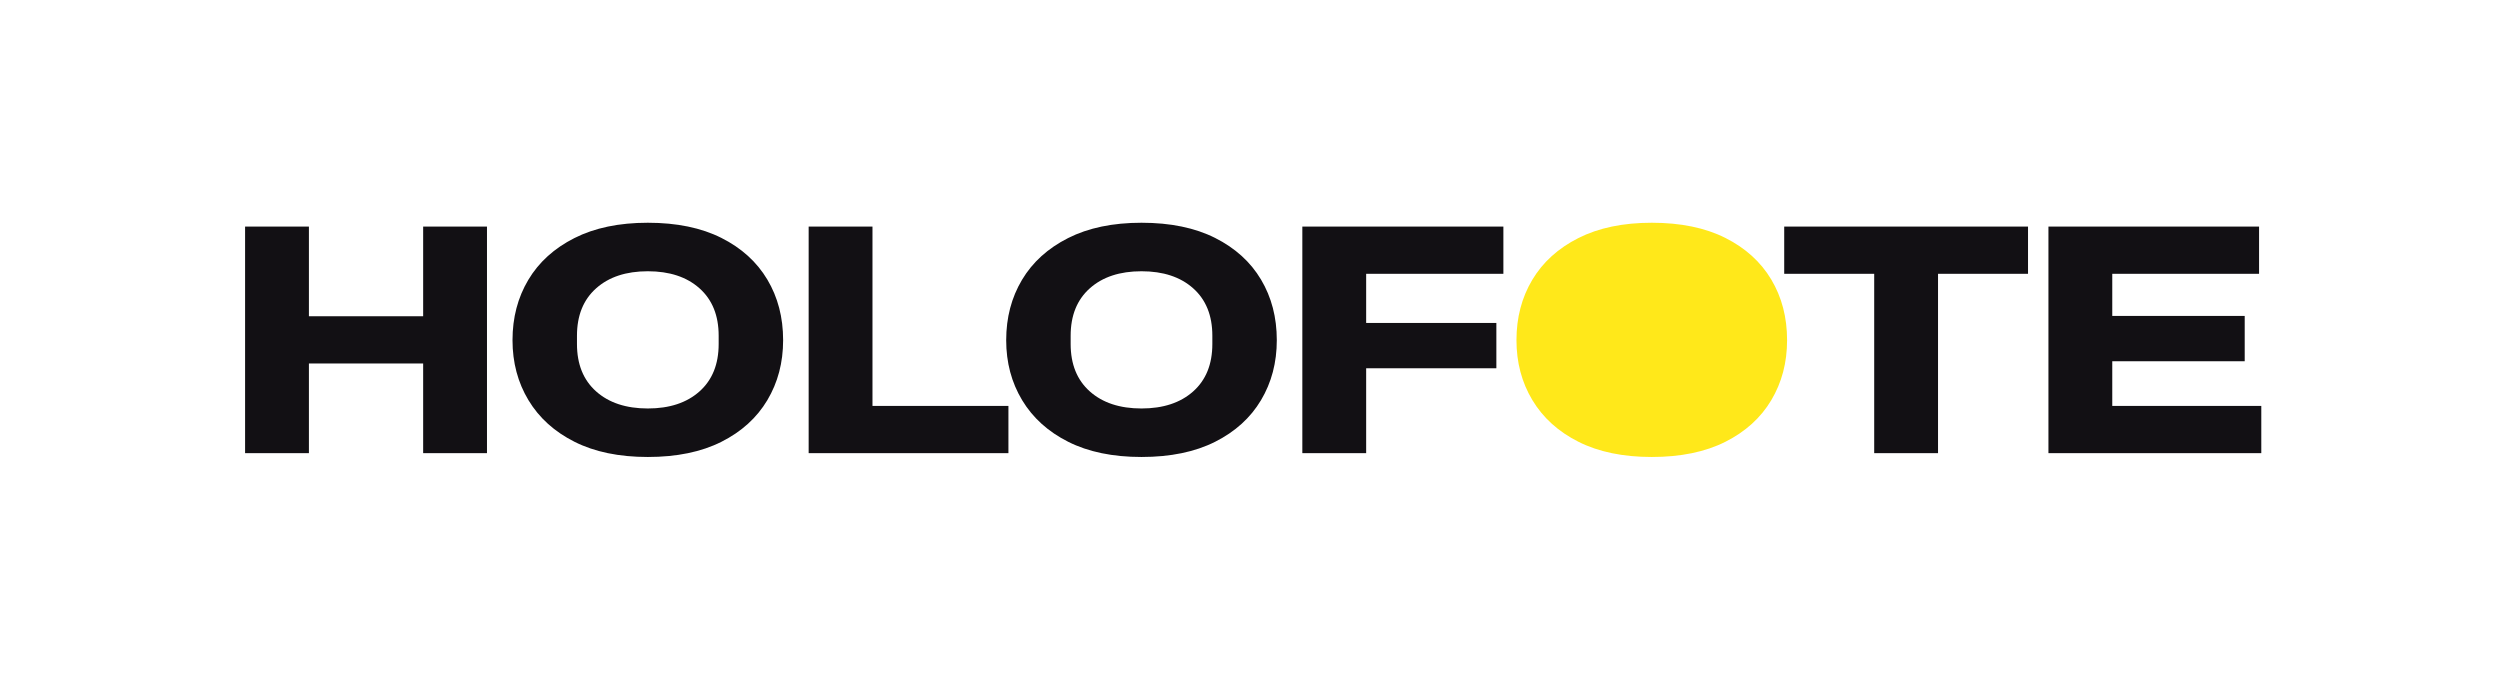
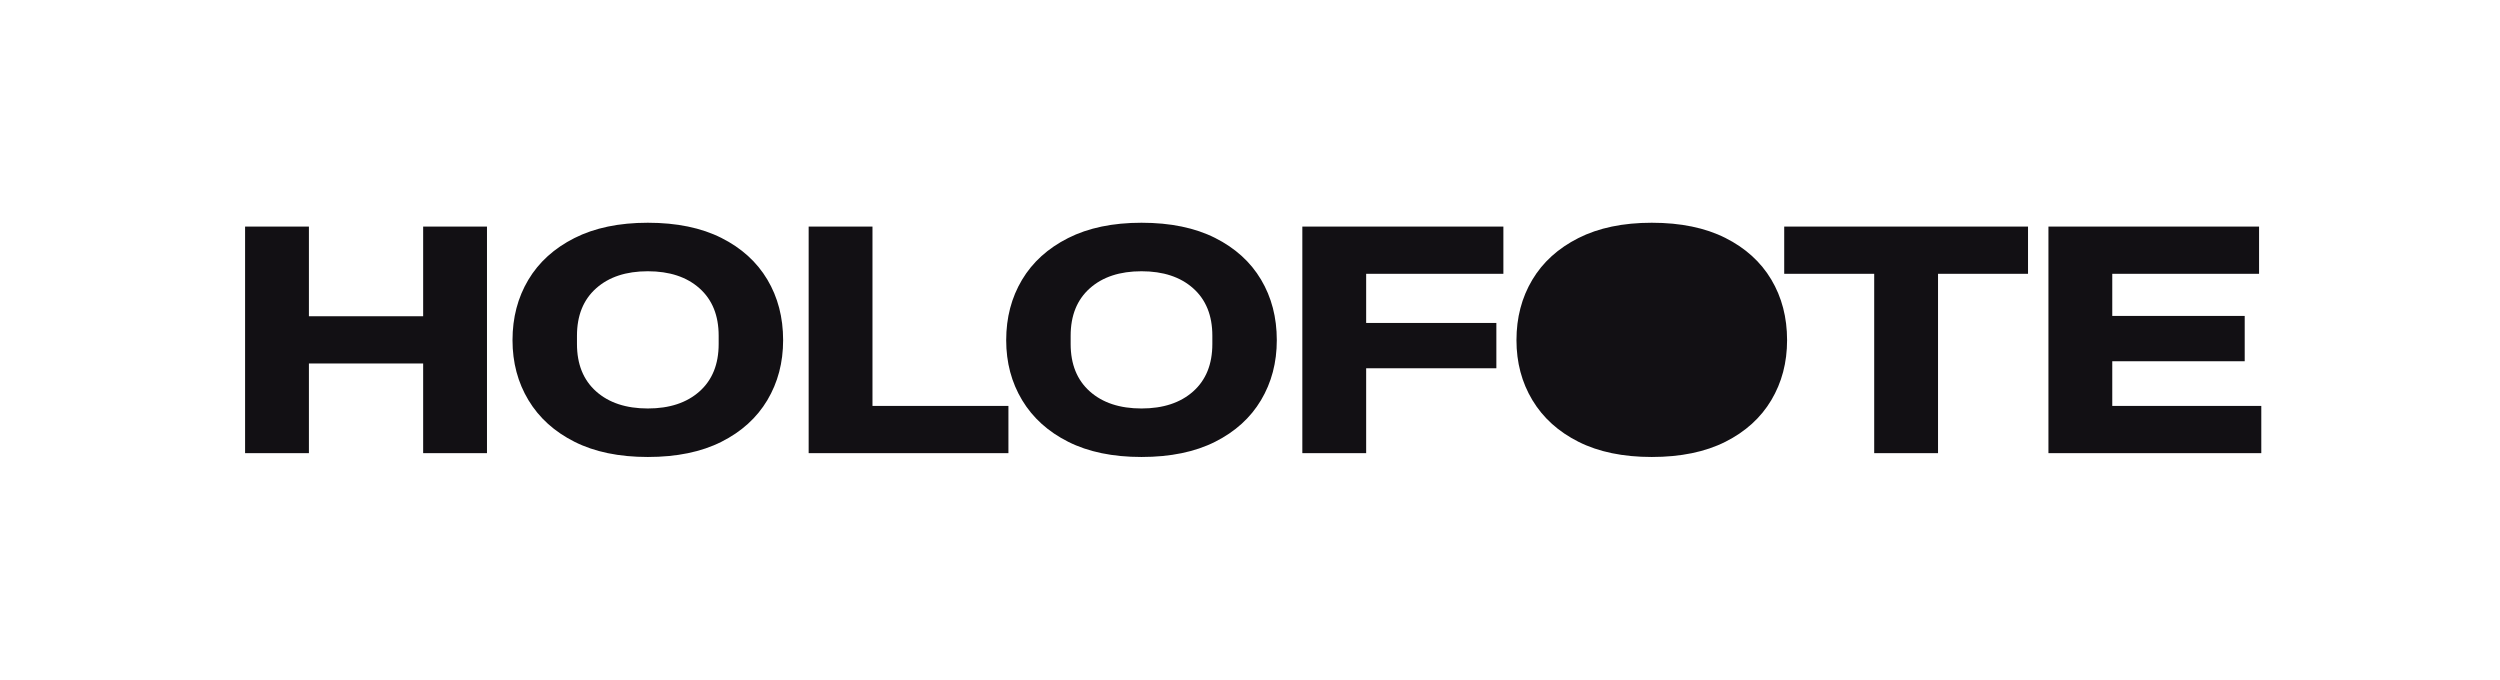
<svg xmlns="http://www.w3.org/2000/svg" viewBox="0 0 7834 2130" width="7834" height="2130">
  <g transform="translate(710,710)">
    <path d="M58 710V0H258V281H616V0H816V710H616V429H258V710Z" fill="#121014" fill-rule="nonzero" />
    <path d="M1320 722Q1185 722 1090.5 674.5Q996 627 946.0 544.0Q896 461 896 356Q896 250 945.5 167.0Q995 84 1090.0 36.0Q1185 -12 1320 -12Q1456 -12 1550.5 35.5Q1645 83 1694.5 166.0Q1744 249 1744 356Q1744 461 1694.5 544.0Q1645 627 1550.5 674.5Q1456 722 1320 722Z M1320 570Q1422 570 1482.0 516.5Q1542 463 1542 368V342Q1542 247 1482.0 193.5Q1422 140 1320 140Q1218 140 1158.0 193.5Q1098 247 1098 342V368Q1098 463 1158.0 516.5Q1218 570 1320 570Z" fill="#121014" fill-rule="nonzero" />
    <path d="M1824 710V0H2024V562H2450V710Z" fill="#121014" fill-rule="nonzero" />
    <path d="M2867 722Q2732 722 2637.5 674.5Q2543 627 2493.0 544.0Q2443 461 2443 356Q2443 250 2492.5 167.0Q2542 84 2637.0 36.0Q2732 -12 2867 -12Q3003 -12 3097.5 35.5Q3192 83 3241.5 166.0Q3291 249 3291 356Q3291 461 3241.5 544.0Q3192 627 3097.5 674.5Q3003 722 2867 722Z M2867 570Q2969 570 3029.0 516.5Q3089 463 3089 368V342Q3089 247 3029.0 193.5Q2969 140 2867 140Q2765 140 2705.0 193.5Q2645 247 2645 342V368Q2645 463 2705.0 516.5Q2765 570 2867 570Z" fill="#121014" fill-rule="nonzero" />
    <path d="M3371 710V0H4001V148H3571V302H3979V444H3571V710Z" fill="#121014" fill-rule="nonzero" />
    <path d="M5163 710V148H4881V0H5645V148H5363V710Z" fill="#121014" fill-rule="nonzero" />
    <path d="M5709 710V0H6369V148H5909V280H6324V422H5909V562H6376V710Z" fill="#121014" fill-rule="nonzero" />
-     <path d="M4466 722Q4331 722 4236.5 674.5Q4142 627 4092.0 544.0Q4042 461 4042 356Q4042 250 4091.5 167.0Q4141 84 4236.0 36.0Q4331 -12 4466 -12Q4602 -12 4696.5 35.5Q4791 83 4840.5 166.0Q4890 249 4890 356Q4890 461 4840.5 544.0Q4791 627 4696.5 674.5Q4602 722 4466 722Z" fill="#FFE81A" />
+     <path d="M4466 722Q4331 722 4236.5 674.5Q4142 627 4092.0 544.0Q4042 461 4042 356Q4042 250 4091.5 167.0Q4141 84 4236.0 36.0Q4331 -12 4466 -12Q4602 -12 4696.5 35.5Q4791 83 4840.5 166.0Q4890 249 4890 356Q4890 461 4840.5 544.0Q4791 627 4696.5 674.5Q4602 722 4466 722Z" fill="#121014" />
  </g>
</svg>
